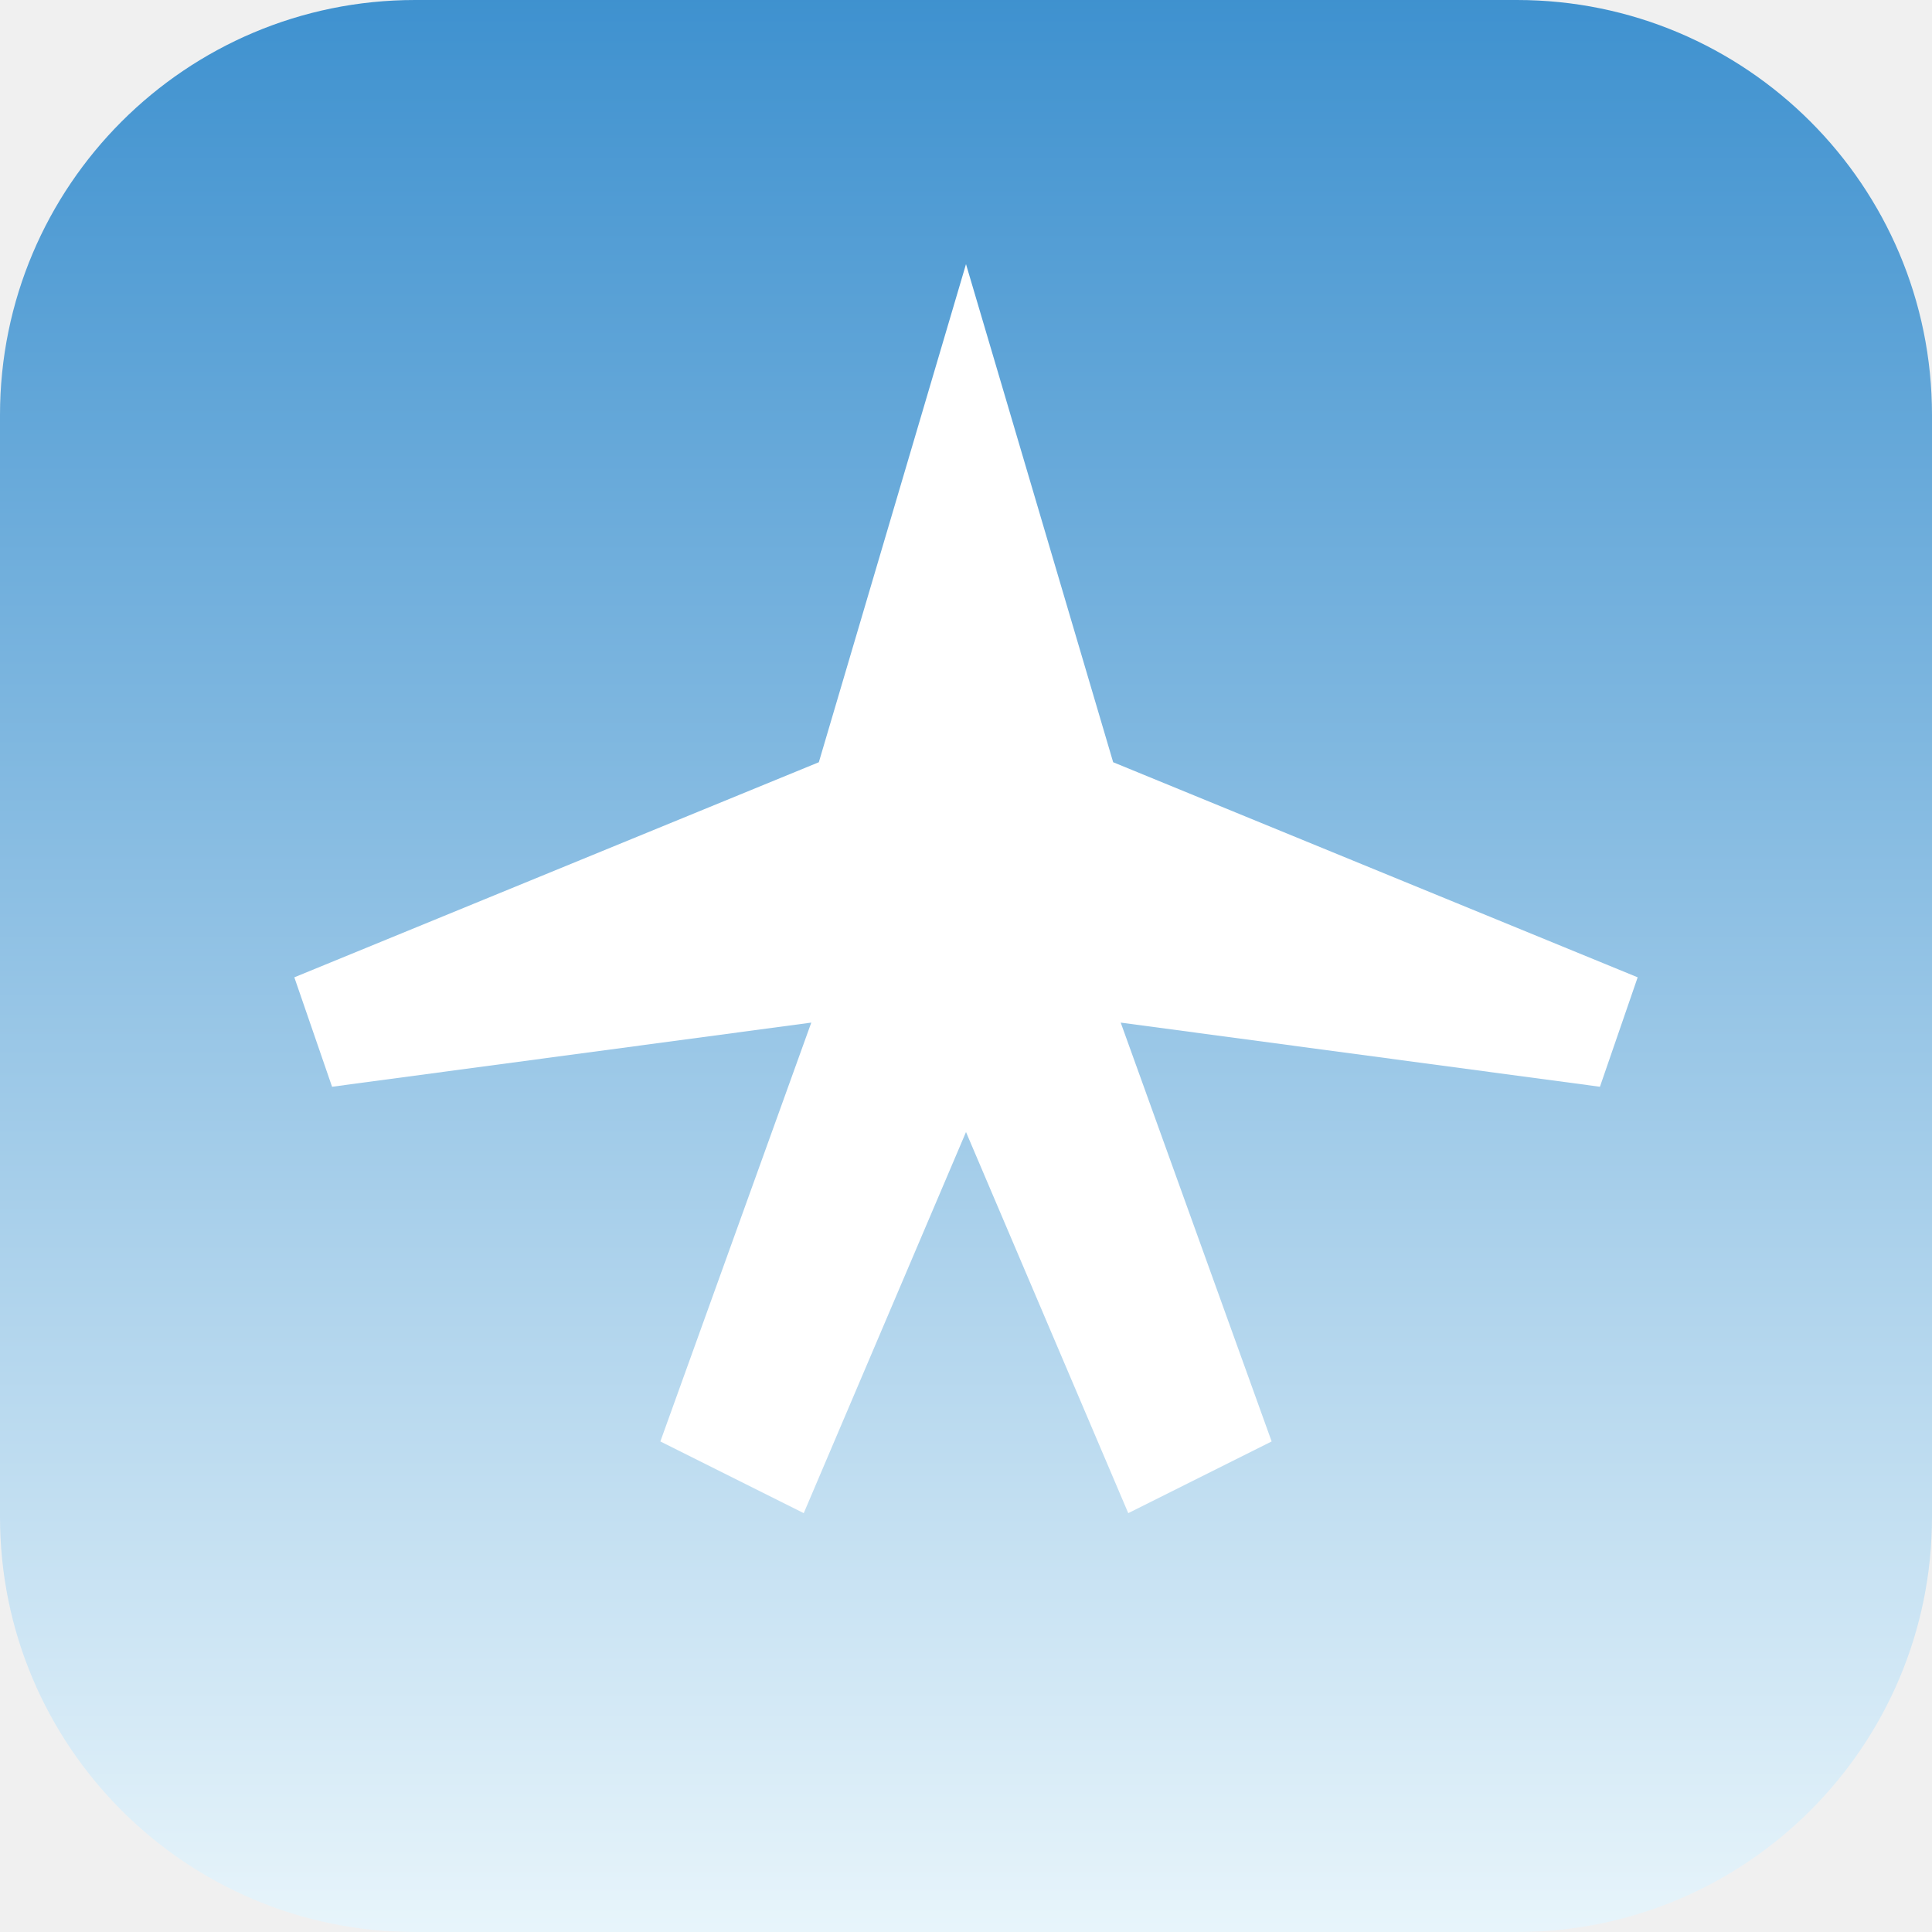
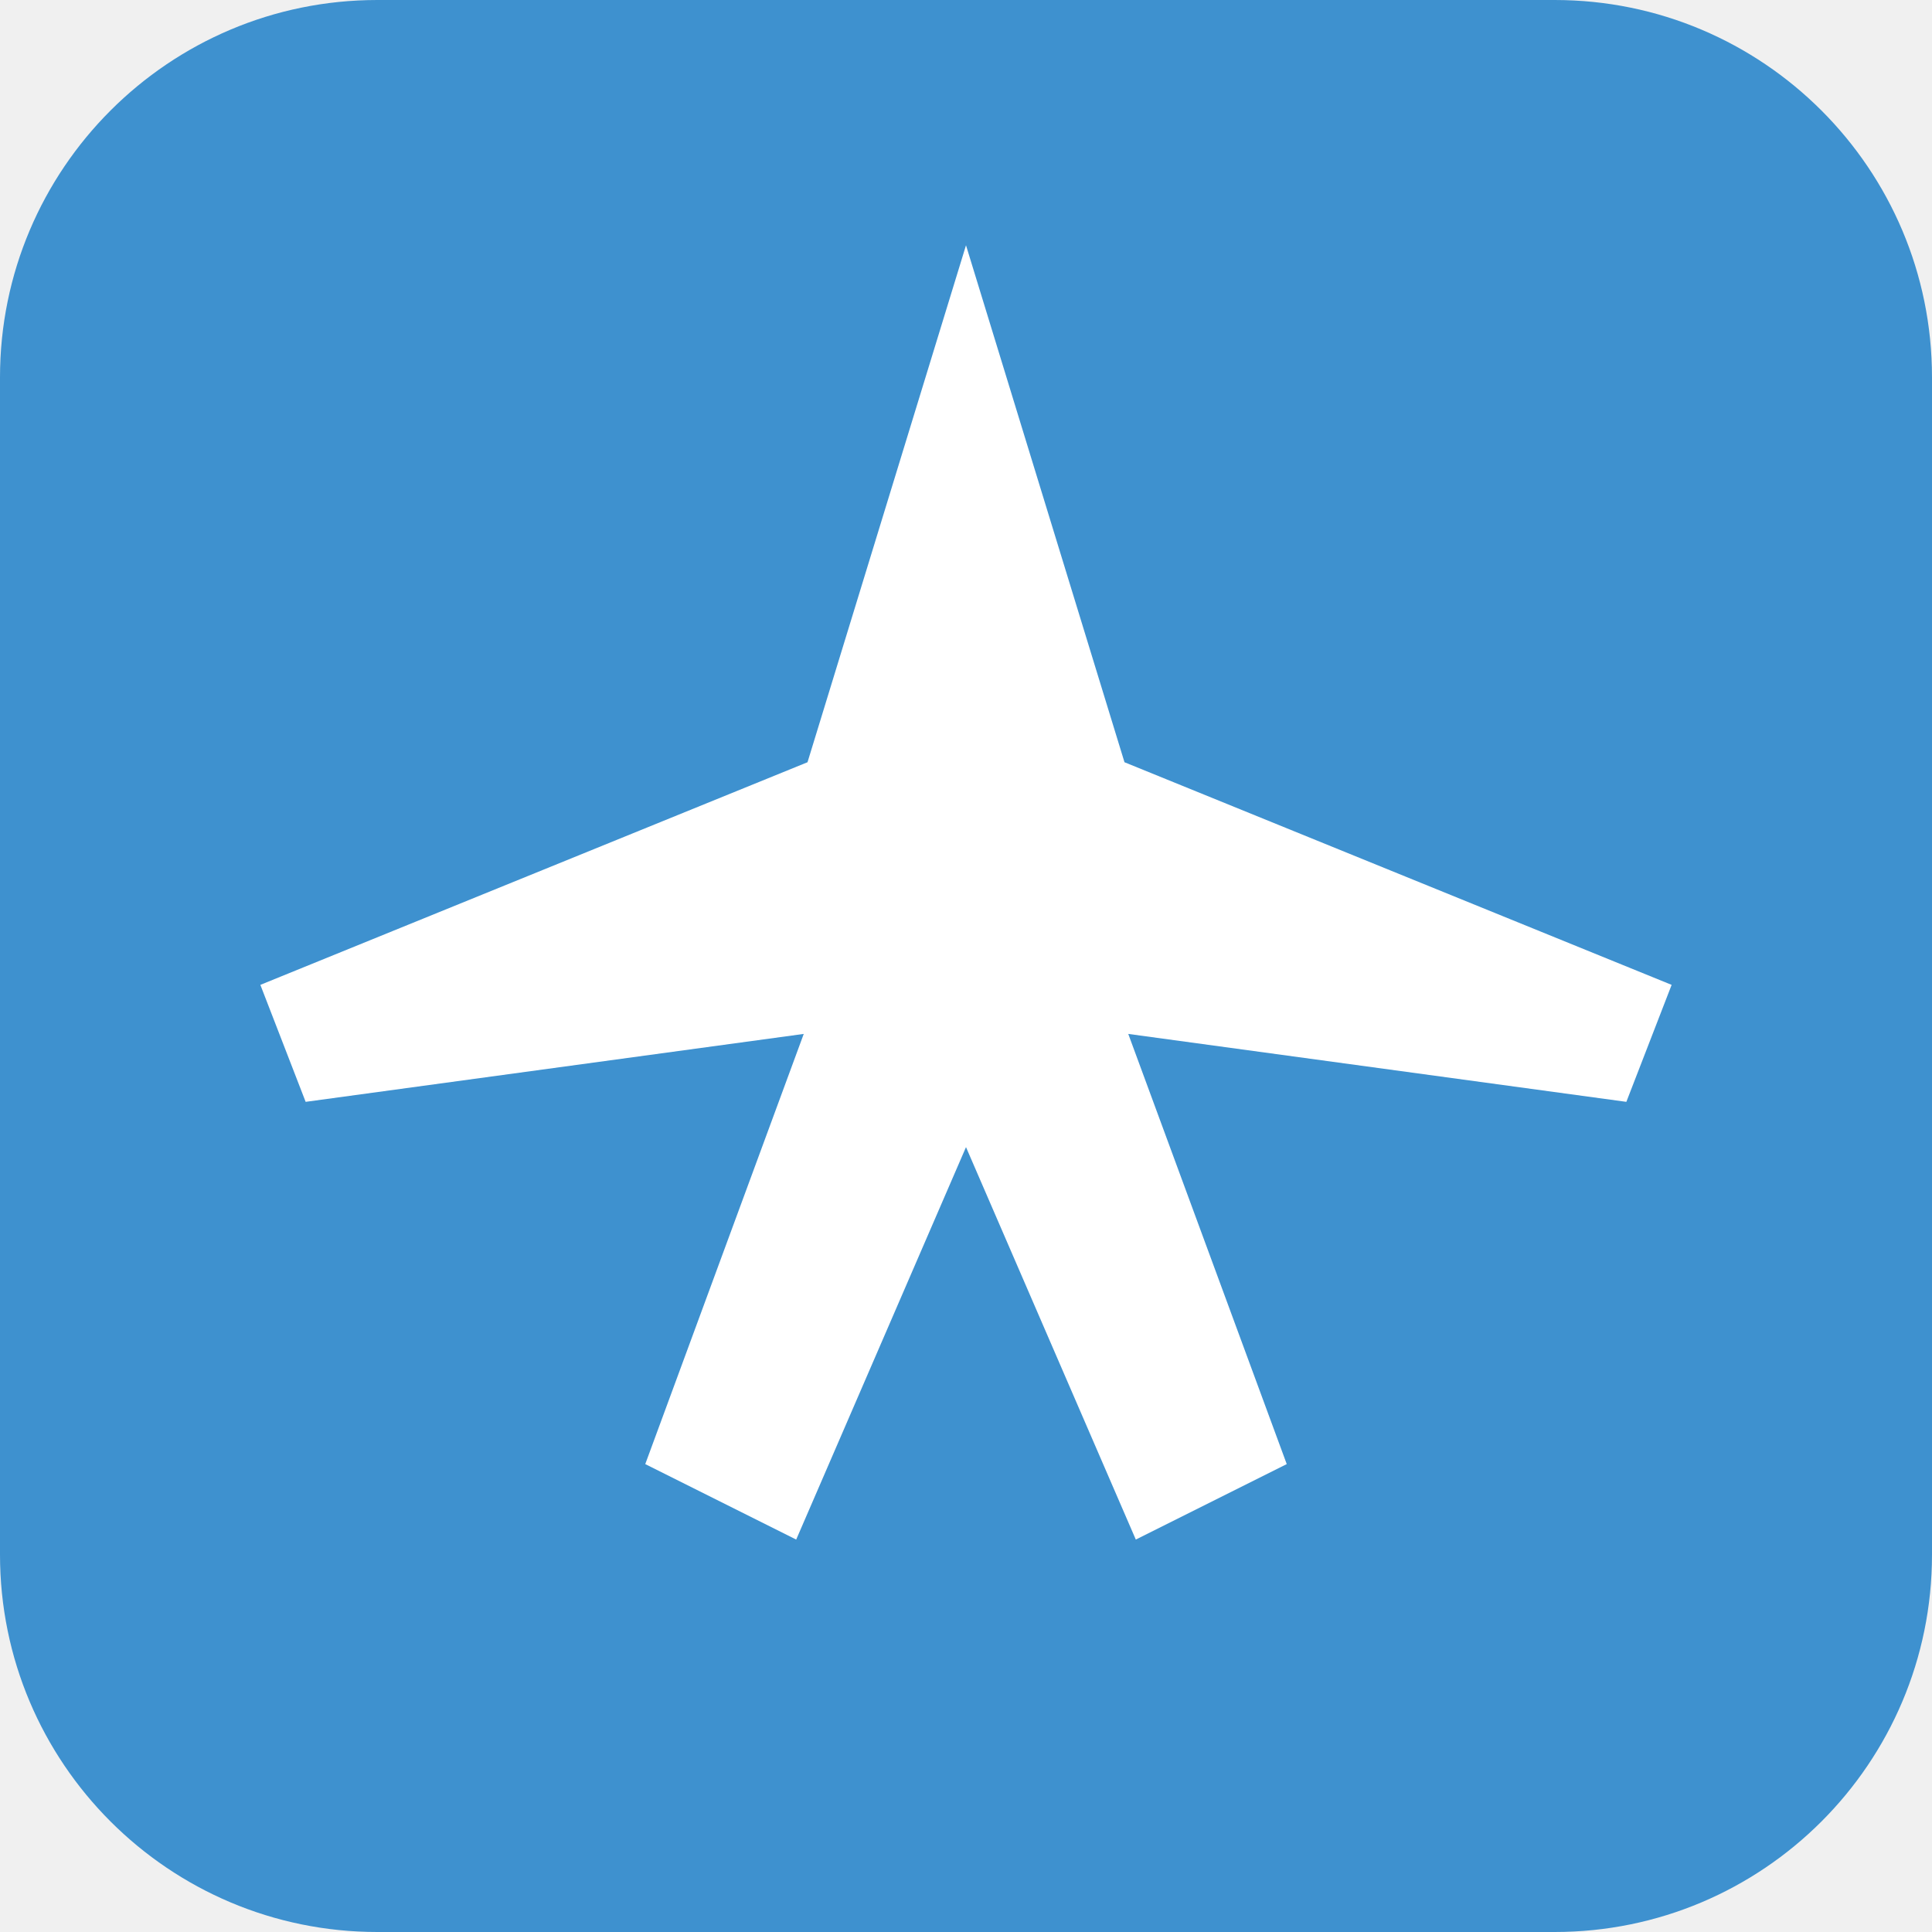
<svg xmlns="http://www.w3.org/2000/svg" viewBox="0 0 512 512">
-   <defs>
-     <linearGradient id="g" x1="0" y1="0" x2="0" y2="1">
-       <stop stop-color="#3e91cf" />
-       <stop offset="1" stop-color="#e8f5fb" />
-     </linearGradient>
-   </defs>
-   <rect width="512" height="512" rx="110" fill="url(#g)" />
-   <path fill="#fff" d="M256 70l39 132 139 57-10 29-127-17 40 111-38 19-43-101-43 101-38-19 40-111-127 17-10-29 139-57z" />
+   <rect width="512" height="512" rx="100" fill="#3e91cf" />
+   <path fill="#fff" d="M256 65l42 137 145 59-12 31-132-18 42 114-40 20-45-104-45 104-40-20 42-114-132 18-12-31 145-59z" />
</svg>
